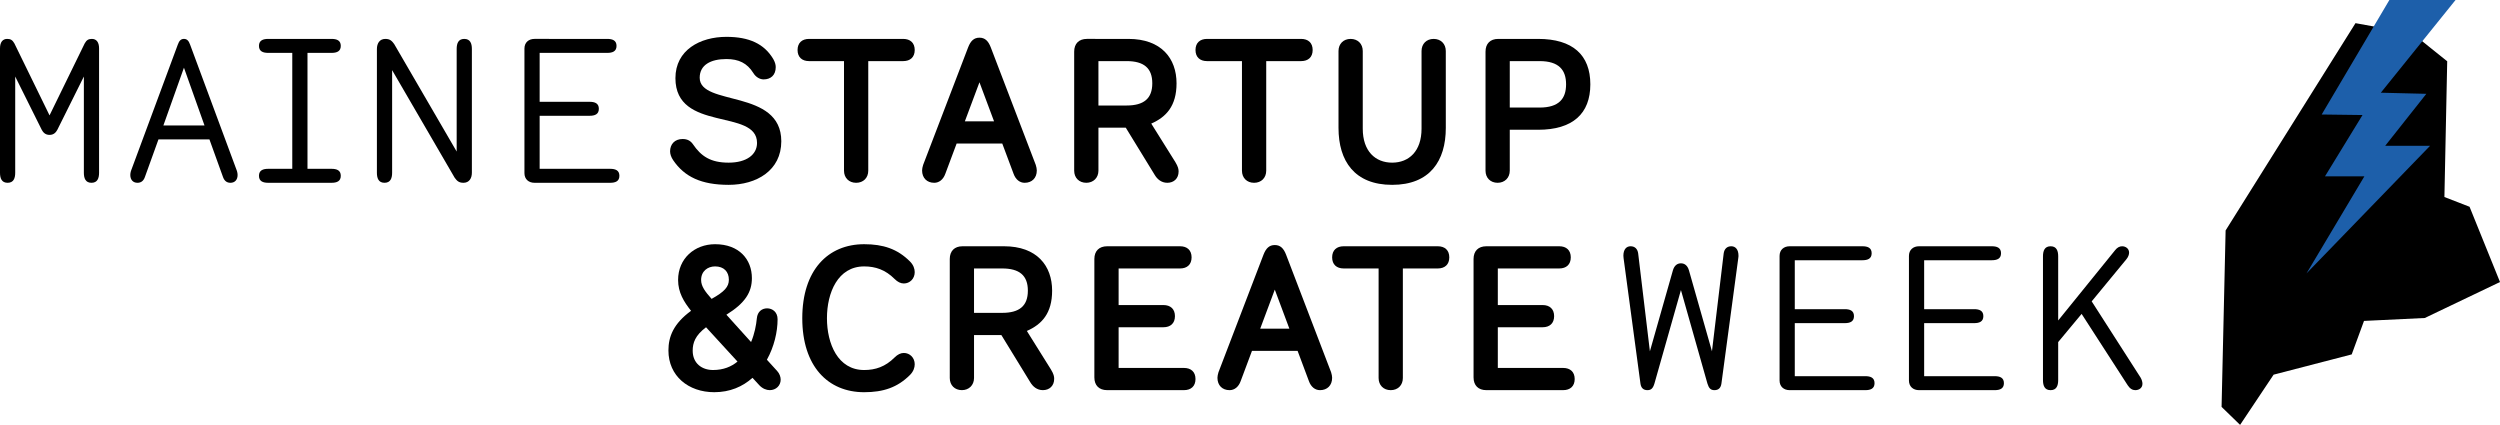
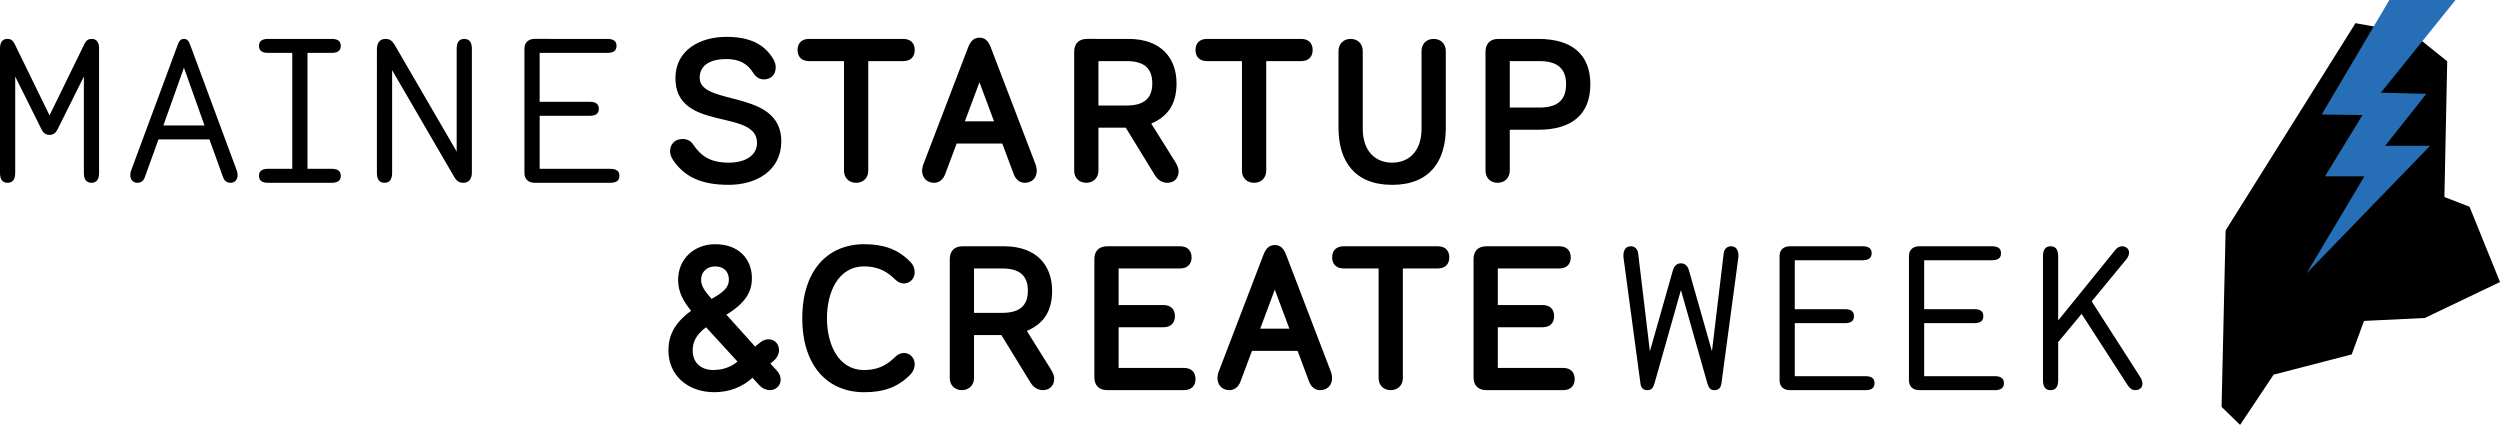
<svg xmlns="http://www.w3.org/2000/svg" version="1.1" id="Layer_1" x="0px" y="0px" width="503.279px" height="85.533px" viewBox="0 0 503.279 85.533" enable-background="new 0 0 503.279 85.533" xml:space="preserve">
  <g>
    <polygon points="450.956,85.533 447.229,81.912 448.042,46.39 474.189,4.662 485.694,6.753 492.652,12.338 492.088,39.66    497.151,41.627 503.279,56.774 488.136,64.015 475.902,64.604 473.427,71.345 457.704,75.424  " />
-     <polyline fill="#1D5FAA" points="481.009,0 467.382,23.049 475.601,23.158 468.046,35.499 475.978,35.499 464.329,55.035    489.204,29.349 480.169,29.349 488.449,18.887 479.286,18.664 494.329,0  " />
+     <polyline fill="#266EB5" points="481.009,0 467.382,23.049 475.601,23.158 468.046,35.499 475.979,35.499 464.329,55.035    489.204,29.349 480.169,29.349 488.449,18.887 479.286,18.664 494.329,0  " />
  </g>
-   <path d="M19.945,34.772c0,1.116-0.331,2.026-1.531,2.026c-1.2,0-1.531-0.911-1.531-2.026V15.405l-5.337,10.718  c-0.249,0.455-0.662,1.033-1.573,1.033S8.649,26.578,8.4,26.123L3.062,15.405v19.367c0,1.116-0.331,2.026-1.531,2.026  c-1.2,0-1.531-0.911-1.531-2.026V9.735c0-1.242,0.538-1.904,1.449-1.904c0.704,0,1.075,0.249,1.448,0.911l7.076,14.484l7.076-14.484  c0.372-0.662,0.745-0.911,1.447-0.911c0.911,0,1.448,0.662,1.448,1.904L19.945,34.772L19.945,34.772z" />
+   <path d="M19.945,34.772c0,1.116-0.331,2.026-1.531,2.026c-1.2,0-1.531-0.911-1.531-2.026V15.405l-5.337,10.718  c-0.249,0.455-0.662,1.033-1.573,1.033c-0.911,0-1.324-0.578-1.573-1.033L3.062,15.405v19.367c0,1.116-0.331,2.026-1.531,2.026  c-1.2,0-1.531-0.911-1.531-2.026V9.735c0-1.242,0.538-1.904,1.449-1.904c0.704,0,1.075,0.249,1.448,0.911l7.076,14.484l7.076-14.484  c0.372-0.662,0.745-0.911,1.447-0.911c0.911,0,1.448,0.662,1.448,1.904L19.945,34.772L19.945,34.772z" />
  <path d="M42.162,28.067H31.899l-2.73,7.572c-0.289,0.829-0.829,1.159-1.491,1.159c-0.909,0-1.447-0.622-1.447-1.573  c0-0.249,0.041-0.496,0.123-0.786L35.79,8.991c0.289-0.827,0.662-1.16,1.242-1.16c0.578,0,0.951,0.333,1.24,1.16l9.435,25.448  c0.083,0.291,0.125,0.538,0.125,0.786c0,0.951-0.538,1.573-1.448,1.573c-0.662,0-1.2-0.331-1.491-1.159L42.162,28.067z   M32.892,25.254h8.276l-4.137-11.628L32.892,25.254z" />
  <path d="M58.839,33.985V10.646h-4.843c-1.033,0-1.862-0.291-1.862-1.406c0-1.118,0.829-1.408,1.862-1.408h12.746  c1.035,0,1.862,0.291,1.862,1.408c0,1.116-0.827,1.406-1.862,1.406h-4.841v23.339h4.841c1.035,0,1.862,0.289,1.862,1.407  c0,1.117-0.827,1.406-1.862,1.406H53.996c-1.033,0-1.862-0.289-1.862-1.406c0-1.118,0.829-1.407,1.862-1.407H58.839z" />
  <path d="M75.876,9.86c0-1.118,0.538-2.028,1.697-2.028c0.951,0,1.324,0.415,1.78,1.035l12.58,21.642V9.86  c0-1.118,0.33-2.028,1.529-2.028c1.2,0,1.533,0.911,1.533,2.028v24.912c0,1.116-0.538,2.026-1.697,2.026  c-0.951,0-1.324-0.413-1.778-1.035L78.939,14.122v20.649c0,1.116-0.331,2.026-1.531,2.026c-1.202,0-1.533-0.911-1.533-2.026  L75.876,9.86L75.876,9.86z" />
  <path d="M122.252,7.832c1.032,0,1.862,0.291,1.862,1.408c0,1.116-0.83,1.406-1.862,1.406h-13.615v9.849h10.056  c1.035,0,1.862,0.289,1.862,1.407c0,1.117-0.827,1.406-1.862,1.406h-10.056v10.677h14.193c1.035,0,1.862,0.289,1.862,1.407  c0,1.117-0.827,1.406-1.862,1.406h-15.228c-1.159,0-2.026-0.702-2.026-1.946V9.777c0-1.242,0.867-1.946,2.026-1.946L122.252,7.832  L122.252,7.832z" />
  <path d="M134.896,30.467c0-1.407,0.911-2.482,2.524-2.482c0.911,0,1.573,0.331,2.067,1.033c1.657,2.443,3.559,3.726,7.202,3.726  c3.6,0,5.71-1.615,5.71-3.973c0-6.994-16.428-2.11-16.428-13.035c0-5.67,4.964-8.318,10.261-8.318c4.594,0,7.616,1.408,9.437,4.47  c0.33,0.578,0.495,1.116,0.495,1.613c0,1.655-1.032,2.483-2.44,2.483c-0.746,0-1.573-0.456-2.07-1.284  c-1.24-1.986-2.938-2.813-5.421-2.813c-3.186,0-5.377,1.2-5.377,3.764c0,5.794,16.428,2.194,16.428,12.788  c0,5.875-4.967,8.772-10.593,8.772c-5.505,0-8.896-1.613-11.175-4.965C135.101,31.626,134.896,31.004,134.896,30.467z" />
-   <path d="M181.825,7.832c1.408,0,2.319,0.787,2.319,2.235c0,1.449-0.911,2.235-2.319,2.235h-7.034v22.056  c0,1.449-0.992,2.441-2.44,2.441c-1.448,0-2.443-0.993-2.443-2.441V12.302h-7.035c-1.408,0-2.315-0.786-2.315-2.235  c0-1.448,0.908-2.235,2.315-2.235H181.825z" />
+   <path d="M181.825,7.832c1.408,0,2.319,0.787,2.319,2.235c0,1.449-0.911,2.235-2.319,2.235h-7.034v22.056  c0,1.449-0.992,2.441-2.44,2.441c-1.448,0-2.443-0.993-2.443-2.441V12.302h-7.035c-1.408,0-2.315-0.786-2.315-2.235  c0-1.448,0.908-2.235,2.315-2.235H181.825L181.825,7.832z" />
  <path d="M190.307,34.977c-0.413,1.16-1.243,1.821-2.235,1.821c-1.448,0-2.443-0.951-2.443-2.483c0-0.289,0.084-0.745,0.208-1.116  l9.061-23.67c0.498-1.282,1.16-1.944,2.278-1.944c1.116,0,1.778,0.662,2.275,1.944l9.061,23.67c0.125,0.371,0.208,0.827,0.208,1.116  c0,1.532-0.994,2.483-2.443,2.483c-0.992,0-1.818-0.662-2.235-1.821l-2.275-6.083h-9.186L190.307,34.977z M197.177,16.563  l-2.94,7.863h5.878L197.177,16.563z" />
  <path d="M227.17,7.832c6.621,0,9.682,3.932,9.682,8.94c0,4.55-2.07,6.785-5.091,8.109l4.843,7.738  c0.578,0.951,0.662,1.449,0.662,1.904c0,1.406-0.951,2.275-2.275,2.275c-1.2,0-2.03-0.744-2.524-1.573l-5.834-9.518h-5.505v8.649  c0,1.449-1.035,2.441-2.44,2.441c-1.449,0-2.443-0.993-2.443-2.441V10.397c0-1.613,0.951-2.566,2.567-2.566L227.17,7.832  L227.17,7.832z M221.127,12.301v8.938h5.67c3.475,0,5.172-1.407,5.172-4.468c0-3.063-1.697-4.47-5.172-4.47H221.127z" />
-   <path d="M261.938,7.832c1.405,0,2.316,0.787,2.316,2.235c0,1.449-0.911,2.235-2.316,2.235h-7.033v22.056  c0,1.449-0.996,2.441-2.444,2.441c-1.449,0-2.44-0.993-2.44-2.441V12.302h-7.034c-1.408,0-2.319-0.786-2.319-2.235  c0-1.448,0.911-2.235,2.319-2.235H261.938z" />
-   <path d="M291.058,25.75c0,6.663-3.229,11.462-10.802,11.462s-10.799-4.799-10.799-11.462V10.275c0-1.449,0.992-2.443,2.439-2.443  c1.448,0,2.443,0.995,2.443,2.443v15.641c0,4.51,2.523,6.828,5.916,6.828c3.394,0,5.918-2.317,5.918-6.828V10.275  c0-1.449,0.992-2.443,2.439-2.443c1.448,0,2.443,0.995,2.443,2.443L291.058,25.75L291.058,25.75z" />
-   <path d="M309.644,7.832c6.95,0,10.509,3.228,10.509,9.145c0,5.918-3.559,9.146-10.509,9.146h-5.71v8.234  c0,1.449-1.035,2.441-2.443,2.441c-1.449,0-2.439-0.993-2.439-2.441V10.398c0-1.613,0.951-2.566,2.564-2.566H309.644L309.644,7.832z   M303.934,12.301v9.352h5.999c3.89,0,5.337-1.779,5.337-4.676c0-2.896-1.447-4.675-5.337-4.675h-5.999V12.301z" />
-   <path d="M151.488,76.058c-1.986,1.781-4.551,2.897-7.696,2.897c-5.213,0-9.229-3.269-9.229-8.399c0-2.771,0.995-5.38,4.554-7.986  c-1.449-1.821-2.608-3.685-2.608-6.209c0-4.303,3.31-7.199,7.447-7.199c4.843,0,7.408,3.062,7.408,6.829  c0,2.813-1.324,5.006-5.132,7.364l4.967,5.504c0.703-1.654,1.035-3.435,1.16-4.758c0.124-1.408,1.075-2.028,2.067-2.028  c1.076,0,2.111,0.743,2.111,2.192c0,2.566-0.703,5.545-2.151,8.153l2.07,2.274c0.494,0.539,0.703,1.201,0.703,1.738  c0,1.199-0.951,2.11-2.195,2.11c-0.662,0-1.448-0.289-2.11-0.993L151.488,76.058z M148.467,72.79l-6.332-6.91  c-2.191,1.655-2.689,3.145-2.689,4.717c0,2.524,1.822,3.891,4.097,3.891C145.613,74.487,147.226,73.825,148.467,72.79z   M143.254,60.168c2.608-1.448,3.475-2.44,3.475-3.849c0-1.612-0.992-2.688-2.773-2.688c-1.489,0-2.813,0.951-2.813,2.73  C141.143,57.644,141.971,58.72,143.254,60.168z" />
-   <path d="M173.963,49.162c3.848,0,6.705,0.951,9.229,3.478c0.703,0.703,0.951,1.488,0.951,2.15c0,1.324-0.992,2.277-2.191,2.277  c-0.622,0-1.244-0.291-1.862-0.911c-1.865-1.862-3.852-2.524-6.127-2.524c-5.296,0-7.488,5.297-7.488,10.428  s2.191,10.429,7.488,10.429c2.275,0,4.262-0.662,6.127-2.525c0.618-0.62,1.24-0.909,1.862-0.909c1.2,0,2.191,0.951,2.191,2.275  c0,0.662-0.249,1.447-0.951,2.152c-2.524,2.523-5.381,3.475-9.229,3.475c-7.283,0-12.455-5.212-12.455-14.896  S166.681,49.162,173.963,49.162z" />
-   <path d="M202.122,49.575c6.621,0,9.683,3.932,9.683,8.939c0,4.551-2.067,6.786-5.089,8.11l4.84,7.738  c0.582,0.95,0.662,1.448,0.662,1.903c0,1.406-0.951,2.275-2.275,2.275c-1.2,0-2.026-0.745-2.524-1.572l-5.834-9.519h-5.502v8.649  c0,1.448-1.035,2.441-2.443,2.441c-1.449,0-2.44-0.993-2.44-2.441V52.142c0-1.613,0.951-2.566,2.564-2.566H202.122L202.122,49.575z   M196.082,54.044v8.938h5.667c3.478,0,5.172-1.406,5.172-4.467c0-3.063-1.694-4.471-5.172-4.471H196.082z" />
-   <path d="M237.566,49.575c1.405,0,2.315,0.787,2.315,2.234c0,1.449-0.911,2.235-2.315,2.235h-12.375v7.366h9.021  c1.408,0,2.319,0.786,2.319,2.234c0,1.449-0.911,2.235-2.319,2.235h-9.021v8.192h13.161c1.405,0,2.316,0.787,2.316,2.234  c0,1.448-0.911,2.235-2.316,2.235h-15.477c-1.613,0-2.567-0.951-2.567-2.565V52.142c0-1.613,0.954-2.565,2.567-2.565L237.566,49.575  L237.566,49.575z" />
-   <path d="M249.761,76.72c-0.413,1.16-1.24,1.822-2.235,1.822c-1.448,0-2.44-0.951-2.44-2.484c0-0.289,0.084-0.744,0.205-1.115  l9.064-23.67c0.498-1.282,1.16-1.944,2.275-1.944c1.118,0,1.78,0.662,2.274,1.944l9.064,23.67c0.125,0.371,0.205,0.826,0.205,1.115  c0,1.533-0.991,2.484-2.44,2.484c-0.995,0-1.821-0.662-2.235-1.822l-2.274-6.082h-9.188L249.761,76.72z M256.631,58.306  l-2.938,7.863h5.875L256.631,58.306z" />
-   <path d="M289.446,49.575c1.404,0,2.314,0.787,2.314,2.234c0,1.449-0.911,2.235-2.314,2.235h-7.035v22.056  c0,1.449-0.996,2.442-2.443,2.442c-1.449,0-2.439-0.993-2.439-2.442V54.044h-7.035c-1.408,0-2.318-0.786-2.318-2.234  c0-1.449,0.91-2.235,2.318-2.235L289.446,49.575L289.446,49.575z" />
-   <path d="M313.898,49.575c1.408,0,2.319,0.787,2.319,2.234c0,1.449-0.911,2.235-2.319,2.235h-12.37v7.366h9.021  c1.407,0,2.315,0.786,2.315,2.234c0,1.449-0.908,2.235-2.315,2.235h-9.021v8.192h13.157c1.408,0,2.319,0.787,2.319,2.234  c0,1.448-0.911,2.235-2.319,2.235h-15.478c-1.612,0-2.563-0.951-2.563-2.565V52.142c0-1.613,0.951-2.565,2.563-2.565L313.898,49.575  L313.898,49.575z" />
-   <path d="M338.392,58.39l-5.337,18.828c-0.289,0.951-0.662,1.324-1.408,1.324c-0.827,0-1.284-0.456-1.405-1.324l-3.395-25.242  c-0.04-0.248-0.04-0.414-0.04-0.498c0-1.281,0.619-1.903,1.449-1.903c0.867,0,1.404,0.538,1.528,1.448l2.359,19.699l4.634-16.305  c0.289-0.995,0.911-1.408,1.613-1.408c0.703,0,1.324,0.413,1.613,1.408l4.635,16.305l2.359-19.699  c0.124-0.91,0.662-1.448,1.531-1.448c0.827,0,1.449,0.622,1.449,1.903c0,0.084,0,0.25-0.043,0.498l-3.392,25.242  c-0.124,0.869-0.581,1.324-1.408,1.324c-0.746,0-1.116-0.373-1.408-1.324L338.392,58.39z" />
-   <path d="M374.925,49.575c1.035,0,1.862,0.291,1.862,1.408c0,1.115-0.827,1.406-1.862,1.406H361.31v9.85h10.056  c1.035,0,1.862,0.289,1.862,1.406s-0.827,1.406-1.862,1.406H361.31v10.678h14.196c1.032,0,1.861,0.289,1.861,1.406  c0,1.118-0.829,1.407-1.861,1.407h-15.229c-1.158,0-2.029-0.703-2.029-1.946V51.521c0-1.242,0.871-1.945,2.029-1.945H374.925z" />
-   <path d="M400.969,49.575c1.035,0,1.862,0.291,1.862,1.408c0,1.115-0.827,1.406-1.862,1.406h-13.615v9.85h10.056  c1.035,0,1.862,0.289,1.862,1.406s-0.827,1.406-1.862,1.406h-10.056v10.678h14.196c1.032,0,1.862,0.289,1.862,1.406  c0,1.118-0.83,1.407-1.862,1.407h-15.229c-1.158,0-2.028-0.703-2.028-1.946V51.521c0-1.242,0.87-1.945,2.028-1.945H400.969z" />
-   <path d="M421.081,60.666l9.847,15.353c0.249,0.414,0.373,0.912,0.373,1.24c0,0.828-0.662,1.284-1.448,1.284  c-0.538,0-1.076-0.289-1.529-0.993l-9.27-14.359l-4.718,5.67v7.656c0,1.116-0.33,2.027-1.533,2.027c-1.2,0-1.529-0.911-1.529-2.027  V51.604c0-1.117,0.33-2.027,1.529-2.027c1.203,0,1.533,0.911,1.533,2.027v12.912l11.463-14.152c0.414-0.538,0.908-0.787,1.405-0.787  c0.705,0,1.407,0.457,1.407,1.283c0,0.373-0.165,0.869-0.538,1.324L421.081,60.666z" />
+   <path d="M261.938,7.832c1.404,0,2.315,0.787,2.315,2.235c0,1.449-0.911,2.235-2.315,2.235h-7.033v22.056  c0,1.449-0.996,2.441-2.444,2.441c-1.449,0-2.44-0.993-2.44-2.441V12.302h-7.034c-1.408,0-2.319-0.786-2.319-2.235  c0-1.448,0.911-2.235,2.319-2.235H261.938L261.938,7.832z" />
+   <path d="M291.058,25.75c0,6.663-3.229,11.462-10.802,11.462s-10.799-4.799-10.799-11.462V10.275c0-1.449,0.992-2.443,2.438-2.443  c1.448,0,2.443,0.995,2.443,2.443v15.641c0,4.51,2.523,6.828,5.916,6.828c3.395,0,5.918-2.317,5.918-6.828V10.275  c0-1.449,0.992-2.443,2.439-2.443s2.443,0.995,2.443,2.443L291.058,25.75L291.058,25.75z" />
+   <path d="M309.644,7.832c6.951,0,10.51,3.228,10.51,9.145c0,5.918-3.559,9.146-10.51,9.146h-5.709v8.234  c0,1.449-1.035,2.441-2.443,2.441c-1.449,0-2.439-0.993-2.439-2.441V10.398c0-1.613,0.951-2.566,2.564-2.566H309.644L309.644,7.832z   M303.935,12.301v9.352h5.998c3.891,0,5.338-1.779,5.338-4.676c0-2.896-1.447-4.675-5.338-4.675L303.935,12.301L303.935,12.301z" />
+   <path d="M173.963,49.162c3.848,0,6.705,0.95,9.229,3.478c0.703,0.703,0.951,1.488,0.951,2.15c0,1.324-0.992,2.277-2.191,2.277  c-0.622,0-1.244-0.291-1.862-0.911c-1.865-1.862-3.852-2.524-6.127-2.524c-5.296,0-7.488,5.297-7.488,10.428  s2.191,10.43,7.488,10.43c2.275,0,4.262-0.662,6.127-2.525c0.618-0.62,1.24-0.908,1.862-0.908c1.2,0,2.191,0.95,2.191,2.274  c0,0.662-0.249,1.446-0.951,2.151c-2.524,2.523-5.381,3.476-9.229,3.476c-7.283,0-12.455-5.212-12.455-14.896  C161.508,54.377,166.681,49.162,173.963,49.162z" />
+   <path d="M202.122,49.575c6.621,0,9.683,3.932,9.683,8.939c0,4.551-2.067,6.785-5.089,8.109l4.84,7.738  c0.582,0.949,0.662,1.447,0.662,1.902c0,1.406-0.951,2.275-2.275,2.275c-1.2,0-2.026-0.745-2.524-1.572l-5.834-9.519h-5.502v8.649  c0,1.447-1.035,2.44-2.443,2.44c-1.449,0-2.44-0.993-2.44-2.44V52.142c0-1.613,0.951-2.565,2.564-2.565L202.122,49.575  L202.122,49.575z M196.082,54.044v8.938h5.667c3.478,0,5.172-1.405,5.172-4.467c0-3.062-1.694-4.471-5.172-4.471H196.082z" />
+   <path d="M237.566,49.575c1.405,0,2.315,0.787,2.315,2.234c0,1.448-0.911,2.234-2.315,2.234h-12.375v7.366h9.021  c1.408,0,2.319,0.786,2.319,2.233c0,1.449-0.911,2.235-2.319,2.235h-9.021v8.192h13.161c1.405,0,2.316,0.787,2.316,2.234  s-0.911,2.234-2.316,2.234h-15.477c-1.613,0-2.567-0.951-2.567-2.564V52.142c0-1.613,0.954-2.564,2.567-2.564L237.566,49.575  L237.566,49.575z" />
+   <path d="M249.761,76.72c-0.413,1.16-1.24,1.822-2.235,1.822c-1.448,0-2.44-0.951-2.44-2.484c0-0.289,0.084-0.744,0.205-1.115  l9.063-23.67c0.498-1.281,1.16-1.943,2.275-1.943c1.118,0,1.78,0.662,2.273,1.943l9.064,23.67c0.125,0.371,0.205,0.826,0.205,1.115  c0,1.533-0.99,2.484-2.439,2.484c-0.996,0-1.821-0.662-2.235-1.822l-2.274-6.082h-9.188L249.761,76.72z M256.631,58.306  l-2.938,7.863h5.875L256.631,58.306z" />
+   <path d="M289.446,49.575c1.404,0,2.313,0.787,2.313,2.234c0,1.448-0.911,2.234-2.313,2.234h-7.035v22.057  c0,1.448-0.996,2.441-2.443,2.441c-1.449,0-2.439-0.993-2.439-2.441V54.044h-7.034c-1.408,0-2.318-0.786-2.318-2.234  c0-1.449,0.91-2.234,2.318-2.234H289.446L289.446,49.575z" />
+   <path d="M313.897,49.575c1.408,0,2.319,0.787,2.319,2.234c0,1.448-0.911,2.234-2.319,2.234h-12.369v7.366h9.021  c1.407,0,2.315,0.786,2.315,2.233c0,1.449-0.908,2.235-2.315,2.235h-9.021v8.192h13.156c1.408,0,2.319,0.787,2.319,2.234  s-0.911,2.234-2.319,2.234h-15.478c-1.612,0-2.563-0.951-2.563-2.564V52.142c0-1.613,0.951-2.564,2.563-2.564L313.897,49.575  L313.897,49.575z" />
+   <path d="M338.392,58.39l-5.336,18.828c-0.289,0.951-0.662,1.324-1.408,1.324c-0.828,0-1.285-0.456-1.405-1.324l-3.396-25.242  c-0.039-0.248-0.039-0.414-0.039-0.498c0-1.28,0.618-1.902,1.448-1.902c0.867,0,1.404,0.537,1.528,1.447l2.359,19.699l4.633-16.305  c0.289-0.995,0.912-1.408,1.613-1.408c0.703,0,1.324,0.413,1.613,1.408l4.635,16.305l2.359-19.699  c0.124-0.91,0.662-1.447,1.531-1.447c0.826,0,1.449,0.622,1.449,1.902c0,0.084,0,0.25-0.043,0.498l-3.393,25.242  c-0.124,0.869-0.581,1.324-1.408,1.324c-0.746,0-1.115-0.373-1.408-1.324L338.392,58.39z" />
+   <path d="M374.925,49.575c1.035,0,1.862,0.291,1.862,1.408c0,1.115-0.827,1.406-1.862,1.406H361.31v9.85h10.057  c1.035,0,1.861,0.289,1.861,1.406c0,1.116-0.826,1.405-1.861,1.405H361.31v10.679h14.196c1.032,0,1.861,0.289,1.861,1.405  c0,1.118-0.829,1.407-1.861,1.407h-15.229c-1.157,0-2.028-0.703-2.028-1.945V51.521c0-1.242,0.871-1.944,2.028-1.944L374.925,49.575  L374.925,49.575z" />
+   <path d="M400.969,49.575c1.035,0,1.862,0.291,1.862,1.408c0,1.115-0.827,1.406-1.862,1.406h-13.614v9.85h10.056  c1.035,0,1.862,0.289,1.862,1.406c0,1.116-0.827,1.405-1.862,1.405h-10.056v10.679h14.195c1.032,0,1.862,0.289,1.862,1.405  c0,1.118-0.83,1.407-1.862,1.407h-15.229c-1.158,0-2.028-0.703-2.028-1.945V51.521c0-1.242,0.87-1.944,2.028-1.944L400.969,49.575  L400.969,49.575z" />
+   <path d="M421.081,60.666l9.847,15.353c0.249,0.414,0.373,0.912,0.373,1.24c0,0.828-0.662,1.284-1.448,1.284  c-0.538,0-1.075-0.289-1.528-0.993l-9.271-14.359l-4.718,5.67v7.656c0,1.116-0.33,2.027-1.533,2.027c-1.2,0-1.528-0.911-1.528-2.027  V51.604c0-1.117,0.329-2.027,1.528-2.027c1.203,0,1.533,0.91,1.533,2.027v12.912l11.463-14.152c0.414-0.538,0.908-0.787,1.405-0.787  c0.705,0,1.407,0.457,1.407,1.283c0,0.373-0.165,0.869-0.538,1.324L421.081,60.666z" />
+   <path d="M156.455,74.693l-1.372-1.509l0.634-0.521c0.74-0.622,1.072-1.392,1.107-2.052c0.068-1.241-0.788-2.241-1.987-2.307  c-0.535-0.029-1.208,0.142-1.771,0.607l-1.053,0.856l-0.813-0.909l-4.966-5.502c3.807-2.358,5.131-4.554,5.131-7.366  c0-3.765-2.566-6.828-7.407-6.828c-4.138,0-7.449,2.895-7.449,7.201c0,2.521,1.158,4.385,2.607,6.207  c-3.559,2.605-4.552,5.213-4.552,7.984c0,5.13,4.015,8.4,9.228,8.4c3.145,0,5.711-1.118,7.697-2.896l1.366,1.486  c0.662,0.705,1.448,0.994,2.11,0.994c1.242,0,2.194-0.91,2.194-2.111C157.159,75.893,156.951,75.23,156.455,74.693z M143.958,53.63  c1.779,0,2.772,1.075,2.772,2.688c0,1.41-0.869,2.403-3.476,3.851c-1.283-1.447-2.111-2.524-2.11-3.809  C141.144,54.581,142.467,53.63,143.958,53.63z M143.543,74.488c-2.276,0-4.097-1.369-4.097-3.893c0-1.571,0.496-3.061,2.689-4.717  l6.331,6.91C147.226,73.825,145.611,74.487,143.543,74.488z" />
</svg>
